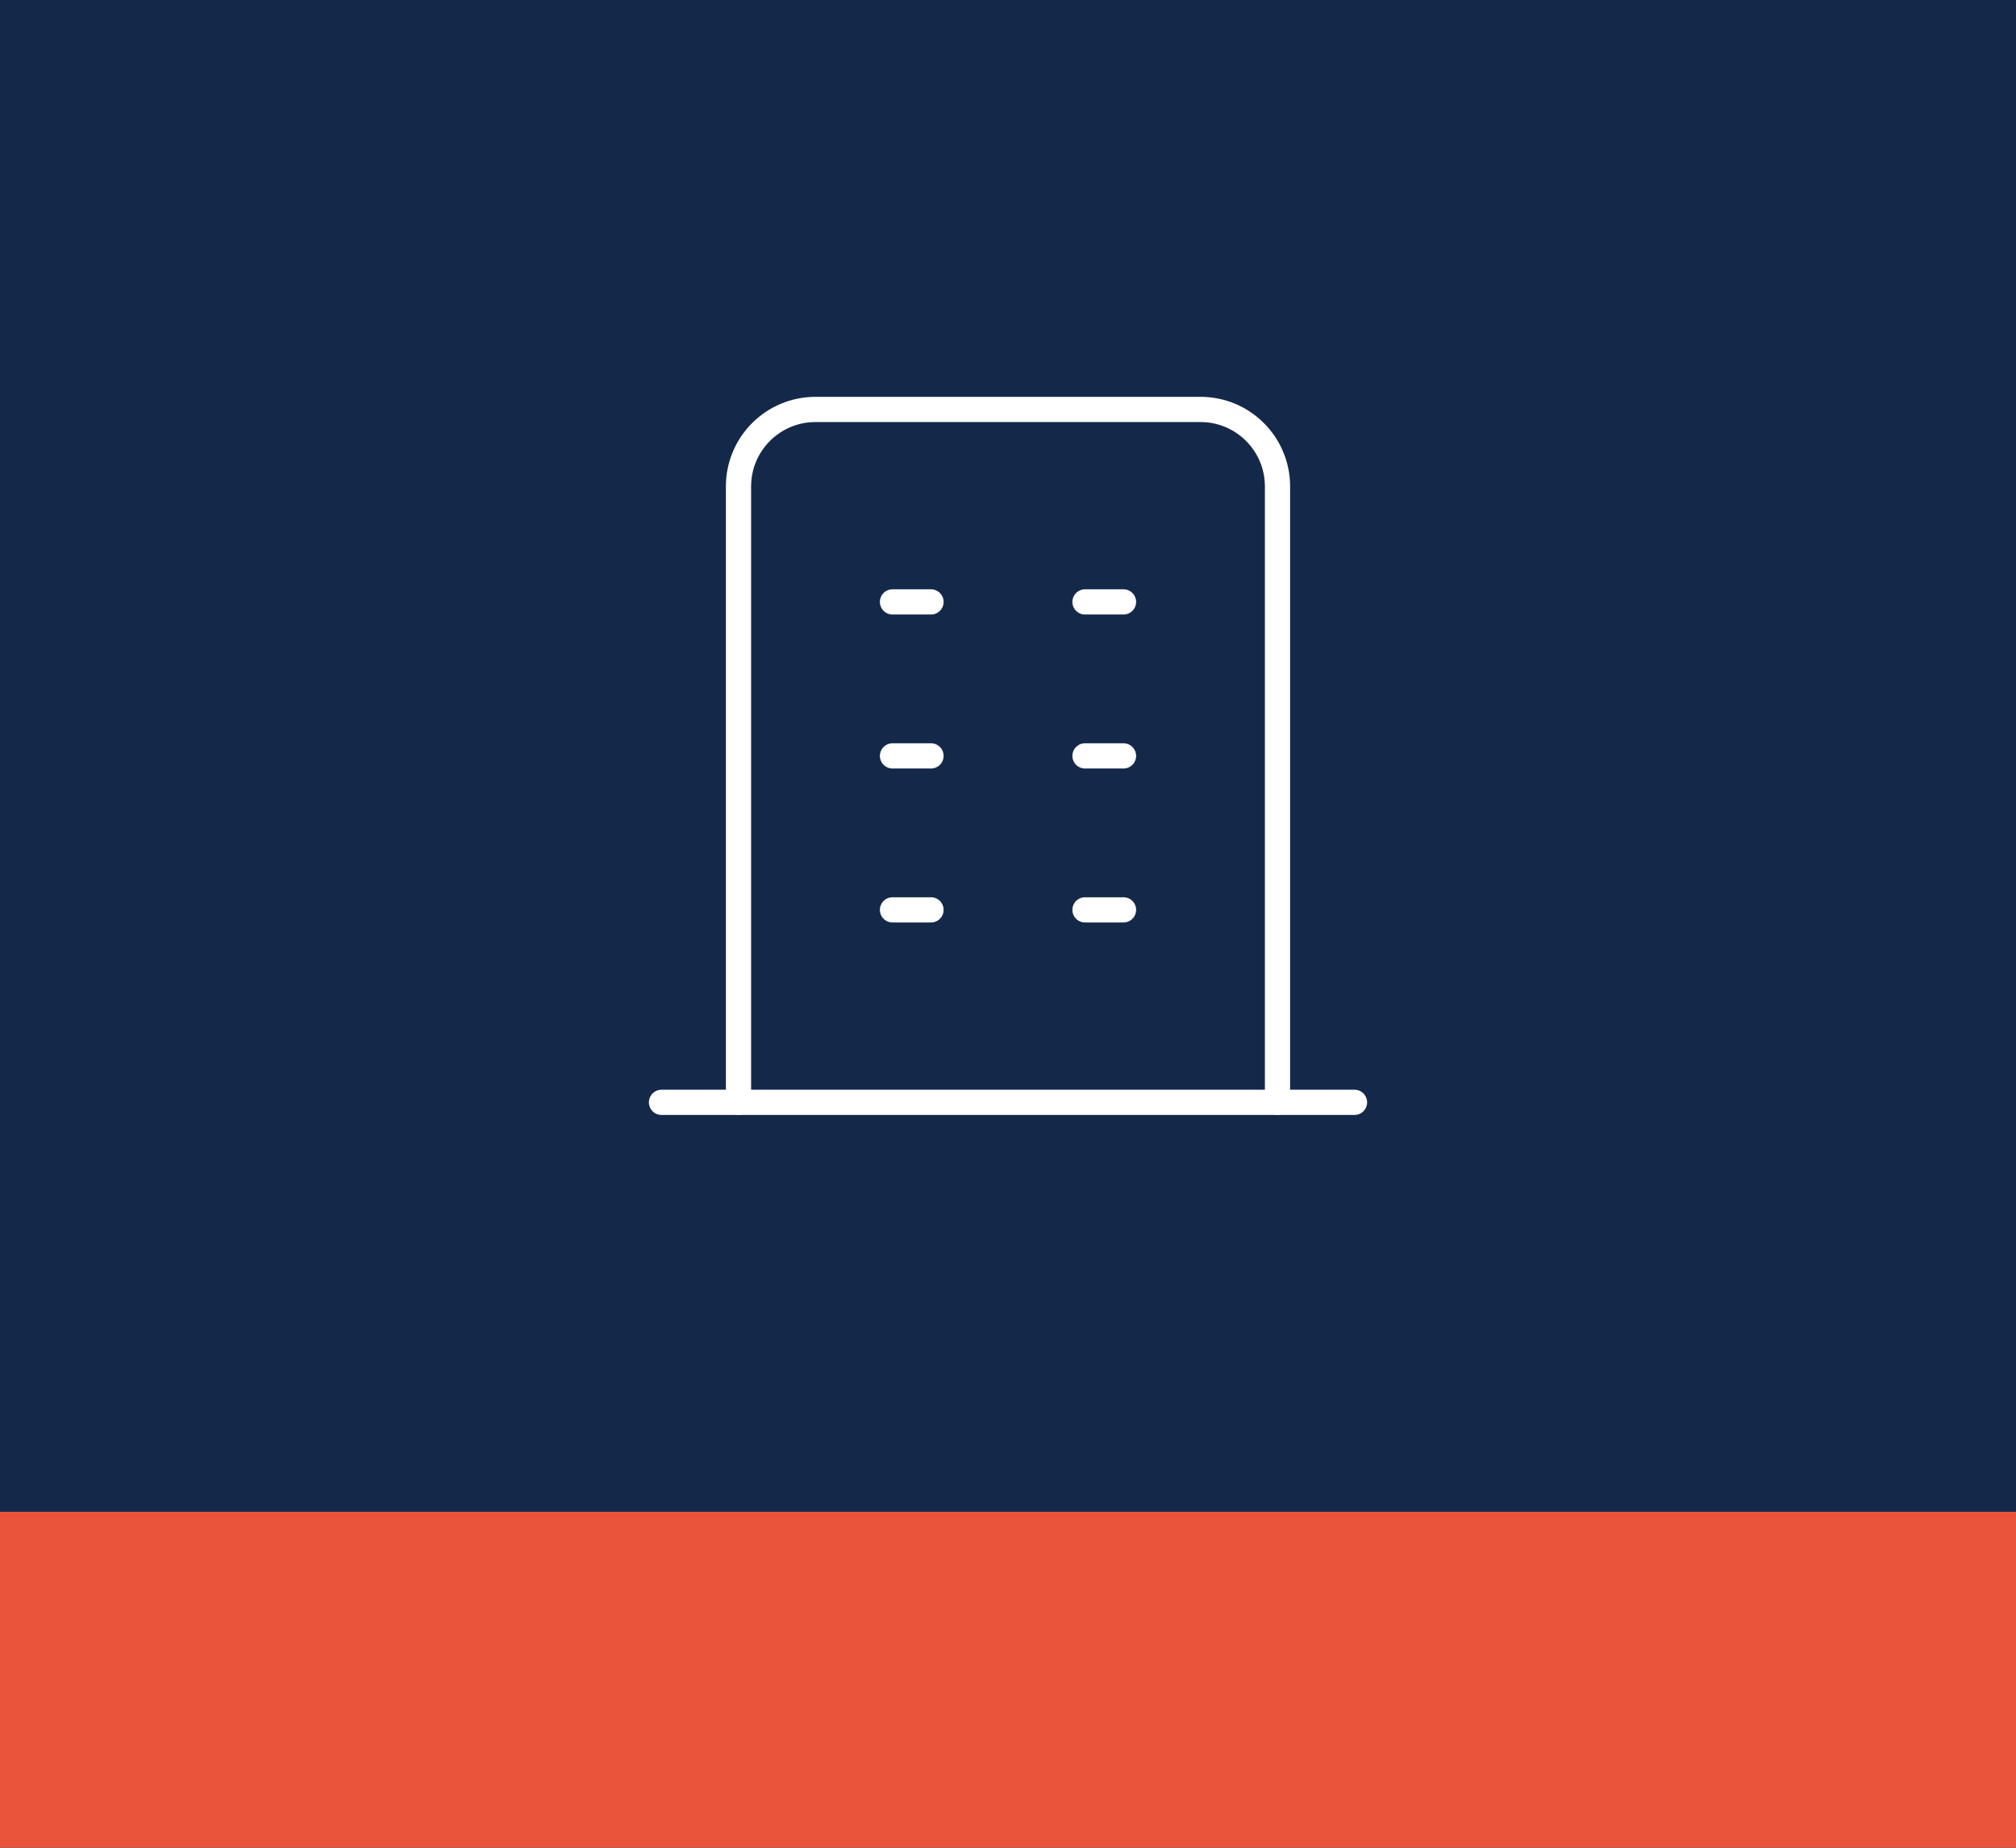
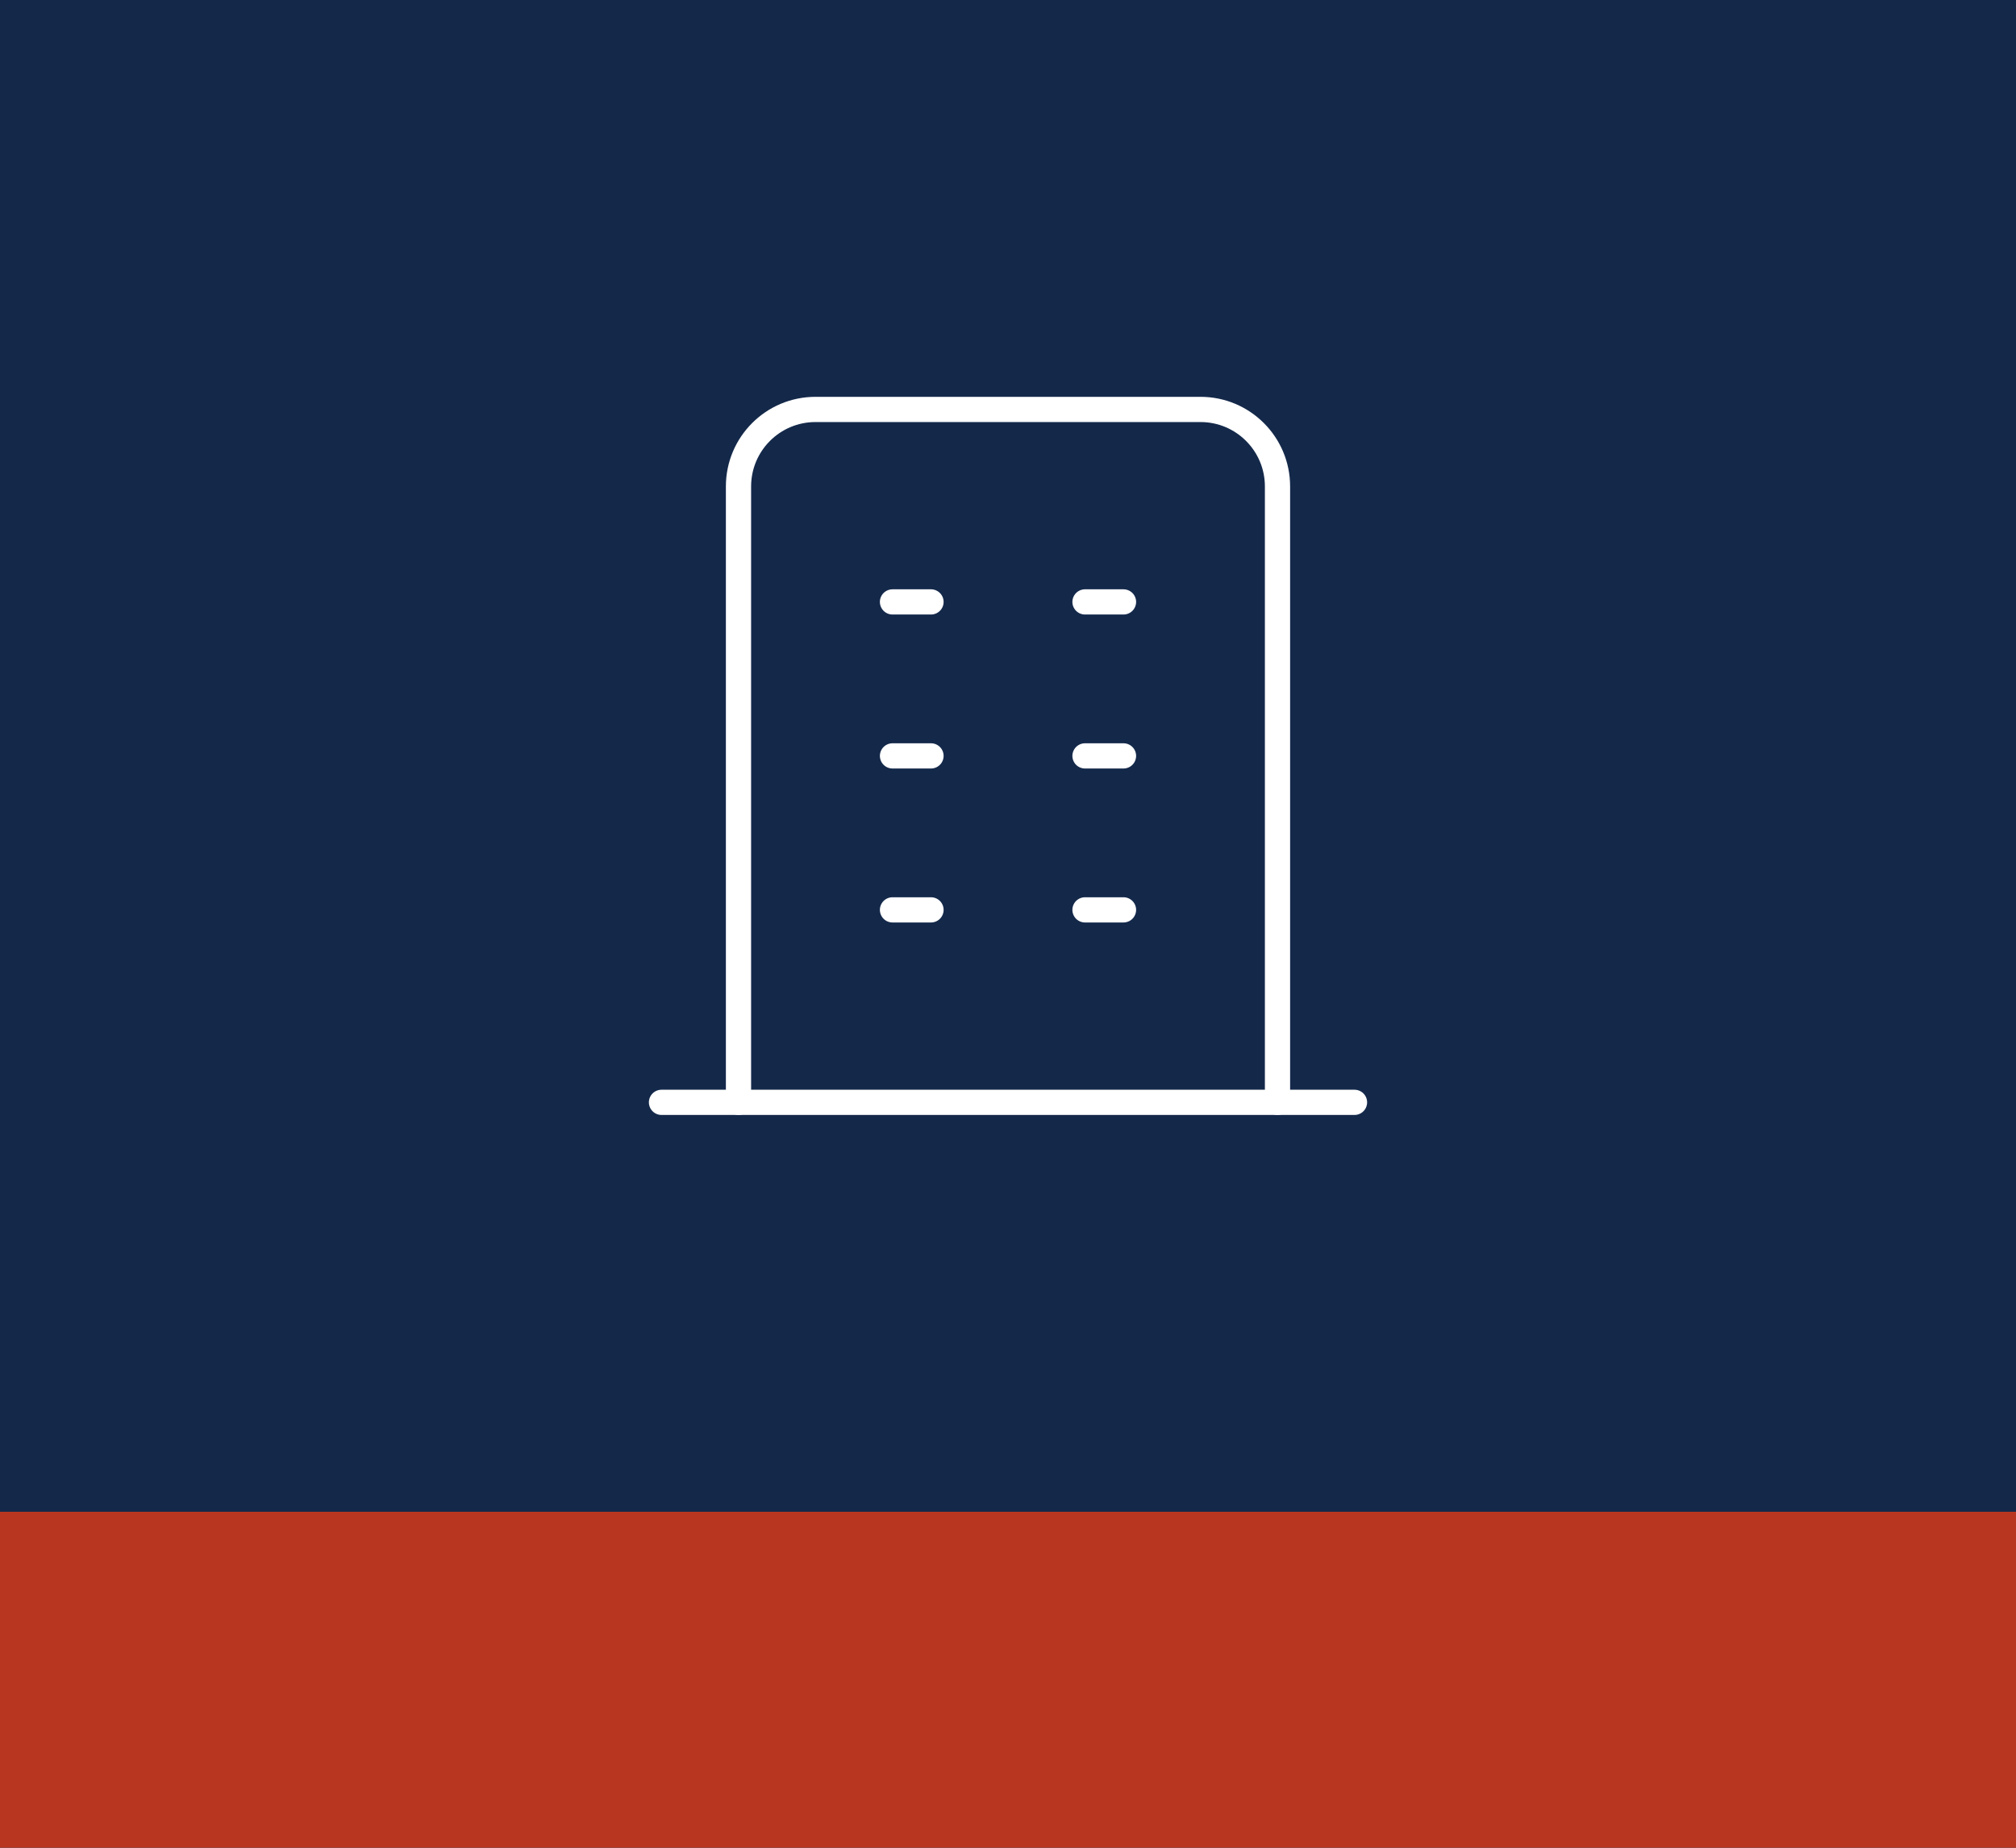
<svg xmlns="http://www.w3.org/2000/svg" viewBox="840 380 240 220" width="240" height="220">
  <rect x="840" y="380" width="240" height="220" fill="#14294A" />
  <g transform="translate(905 415) scale(4.583333)" fill="none" stroke="#FFFFFF" stroke-width="0.655" stroke-linecap="round" stroke-linejoin="round">
    <path d="M3 21l18 0" />
    <path d="M9 8l1 0" />
    <path d="M9 12l1 0" />
    <path d="M9 16l1 0" />
    <path d="M14 8l1 0" />
    <path d="M14 12l1 0" />
    <path d="M14 16l1 0" />
    <path d="M5 21v-16a2 2 0 0 1 2 -2h10a2 2 0 0 1 2 2v16" />
  </g>
-   <rect x="840" y="560" width="240" height="40" fill="#E8553A" />
+   <rect x="840" y="560" width="240" height="40" fill="#B8361F" />
</svg>
